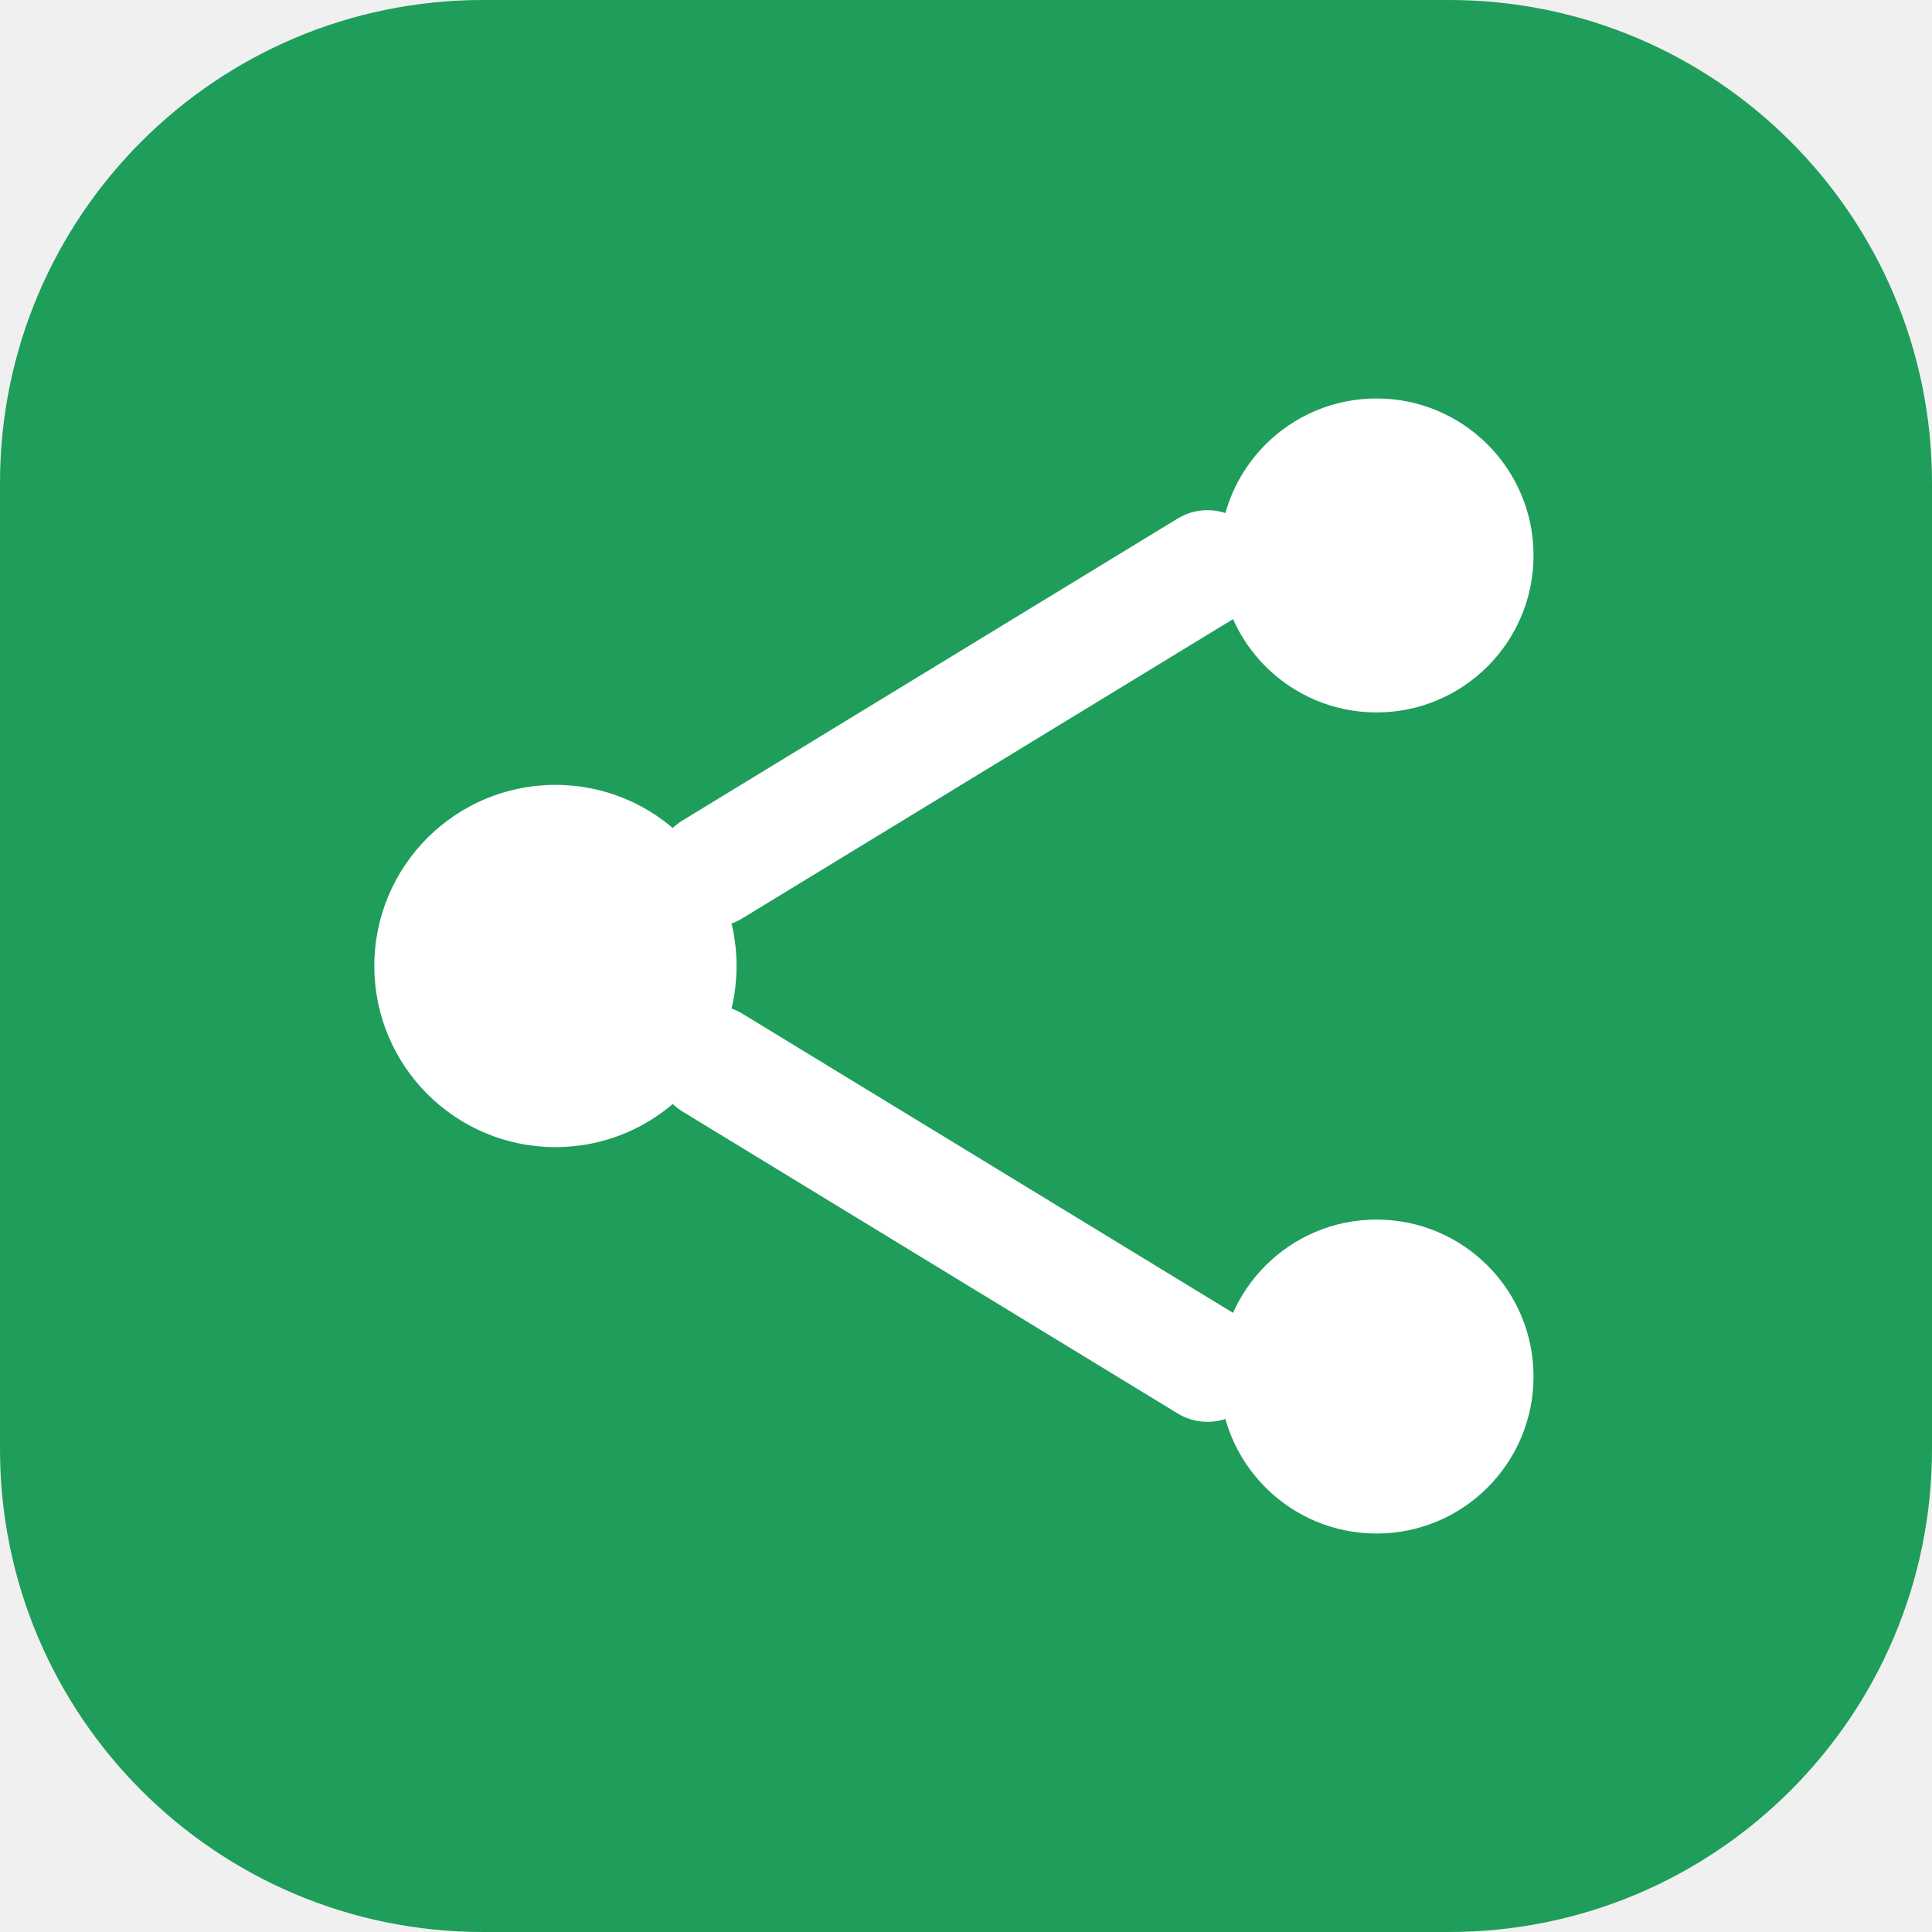
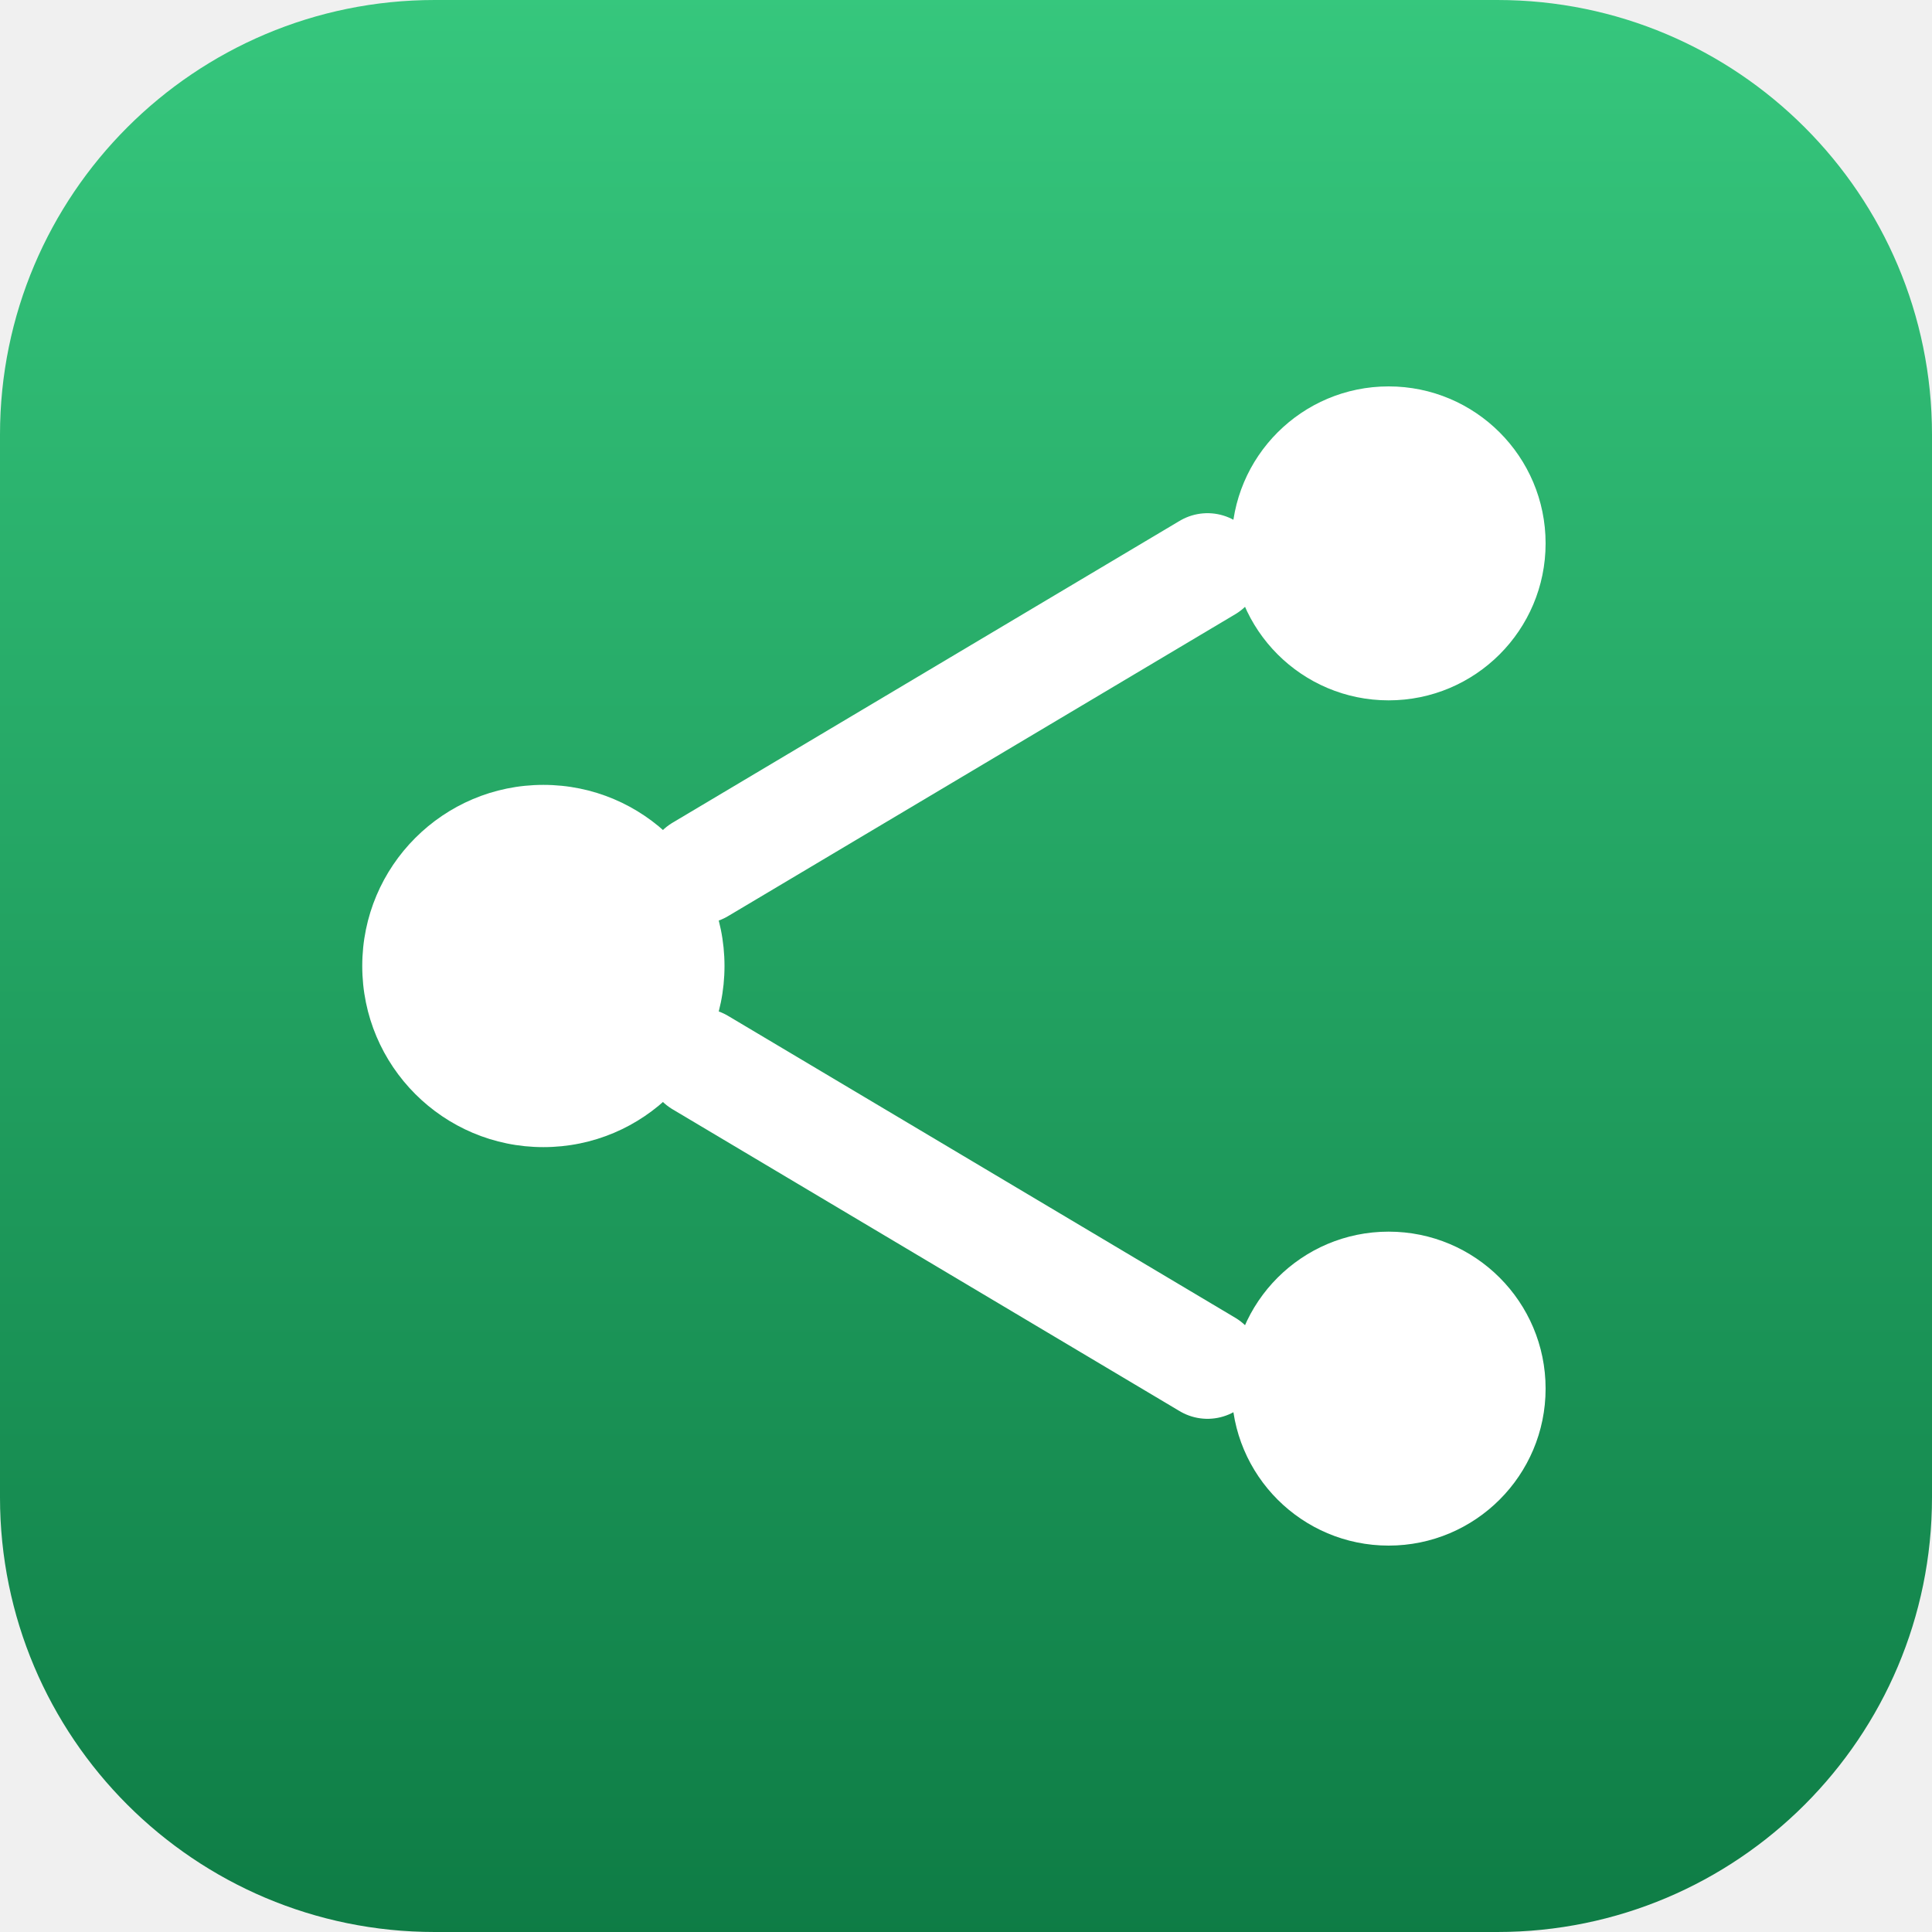
<svg xmlns="http://www.w3.org/2000/svg" viewBox="0 0 32 32" role="img" aria-label="Proxy Manager">
-   <rect width="32" height="32" rx="8" fill="#1f9d5b" />
-   <g stroke="#ffffff" stroke-width="1.9" stroke-linecap="round" fill="none">
-     <path d="M11.8 14.4 L20 9.4" />
-     <path d="M11.8 17.6 L20 22.6" />
+   <defs>
+     <linearGradient id="pm" x1="0" y1="0" x2="0" y2="1">
+       <stop offset="0" stop-color="#36C77D" />
+       <stop offset="1" stop-color="#0E7C45" />
+     </linearGradient>
+   </defs>
+   <rect width="32" height="32" rx="7.2" fill="url(#pm)" />
+   <g stroke="#ffffff" stroke-width="1.8" stroke-linecap="round" fill="none">
+     <path d="M11.6 14.4 L20 9.4" />
+     <path d="M11.6 17.6 L20 22.6" />
  </g>
-   <circle cx="9.2" cy="16" r="3" fill="#ffffff" />
-   <circle cx="22.8" cy="9.2" r="2.6" fill="#ffffff" />
-   <circle cx="22.8" cy="22.8" r="2.6" fill="#ffffff" />
+   <circle cx="9" cy="16" r="3" fill="#ffffff" />
+   <circle cx="23" cy="9" r="2.6" fill="#ffffff" />
+   <circle cx="23" cy="23" r="2.6" fill="#ffffff" />
</svg>
